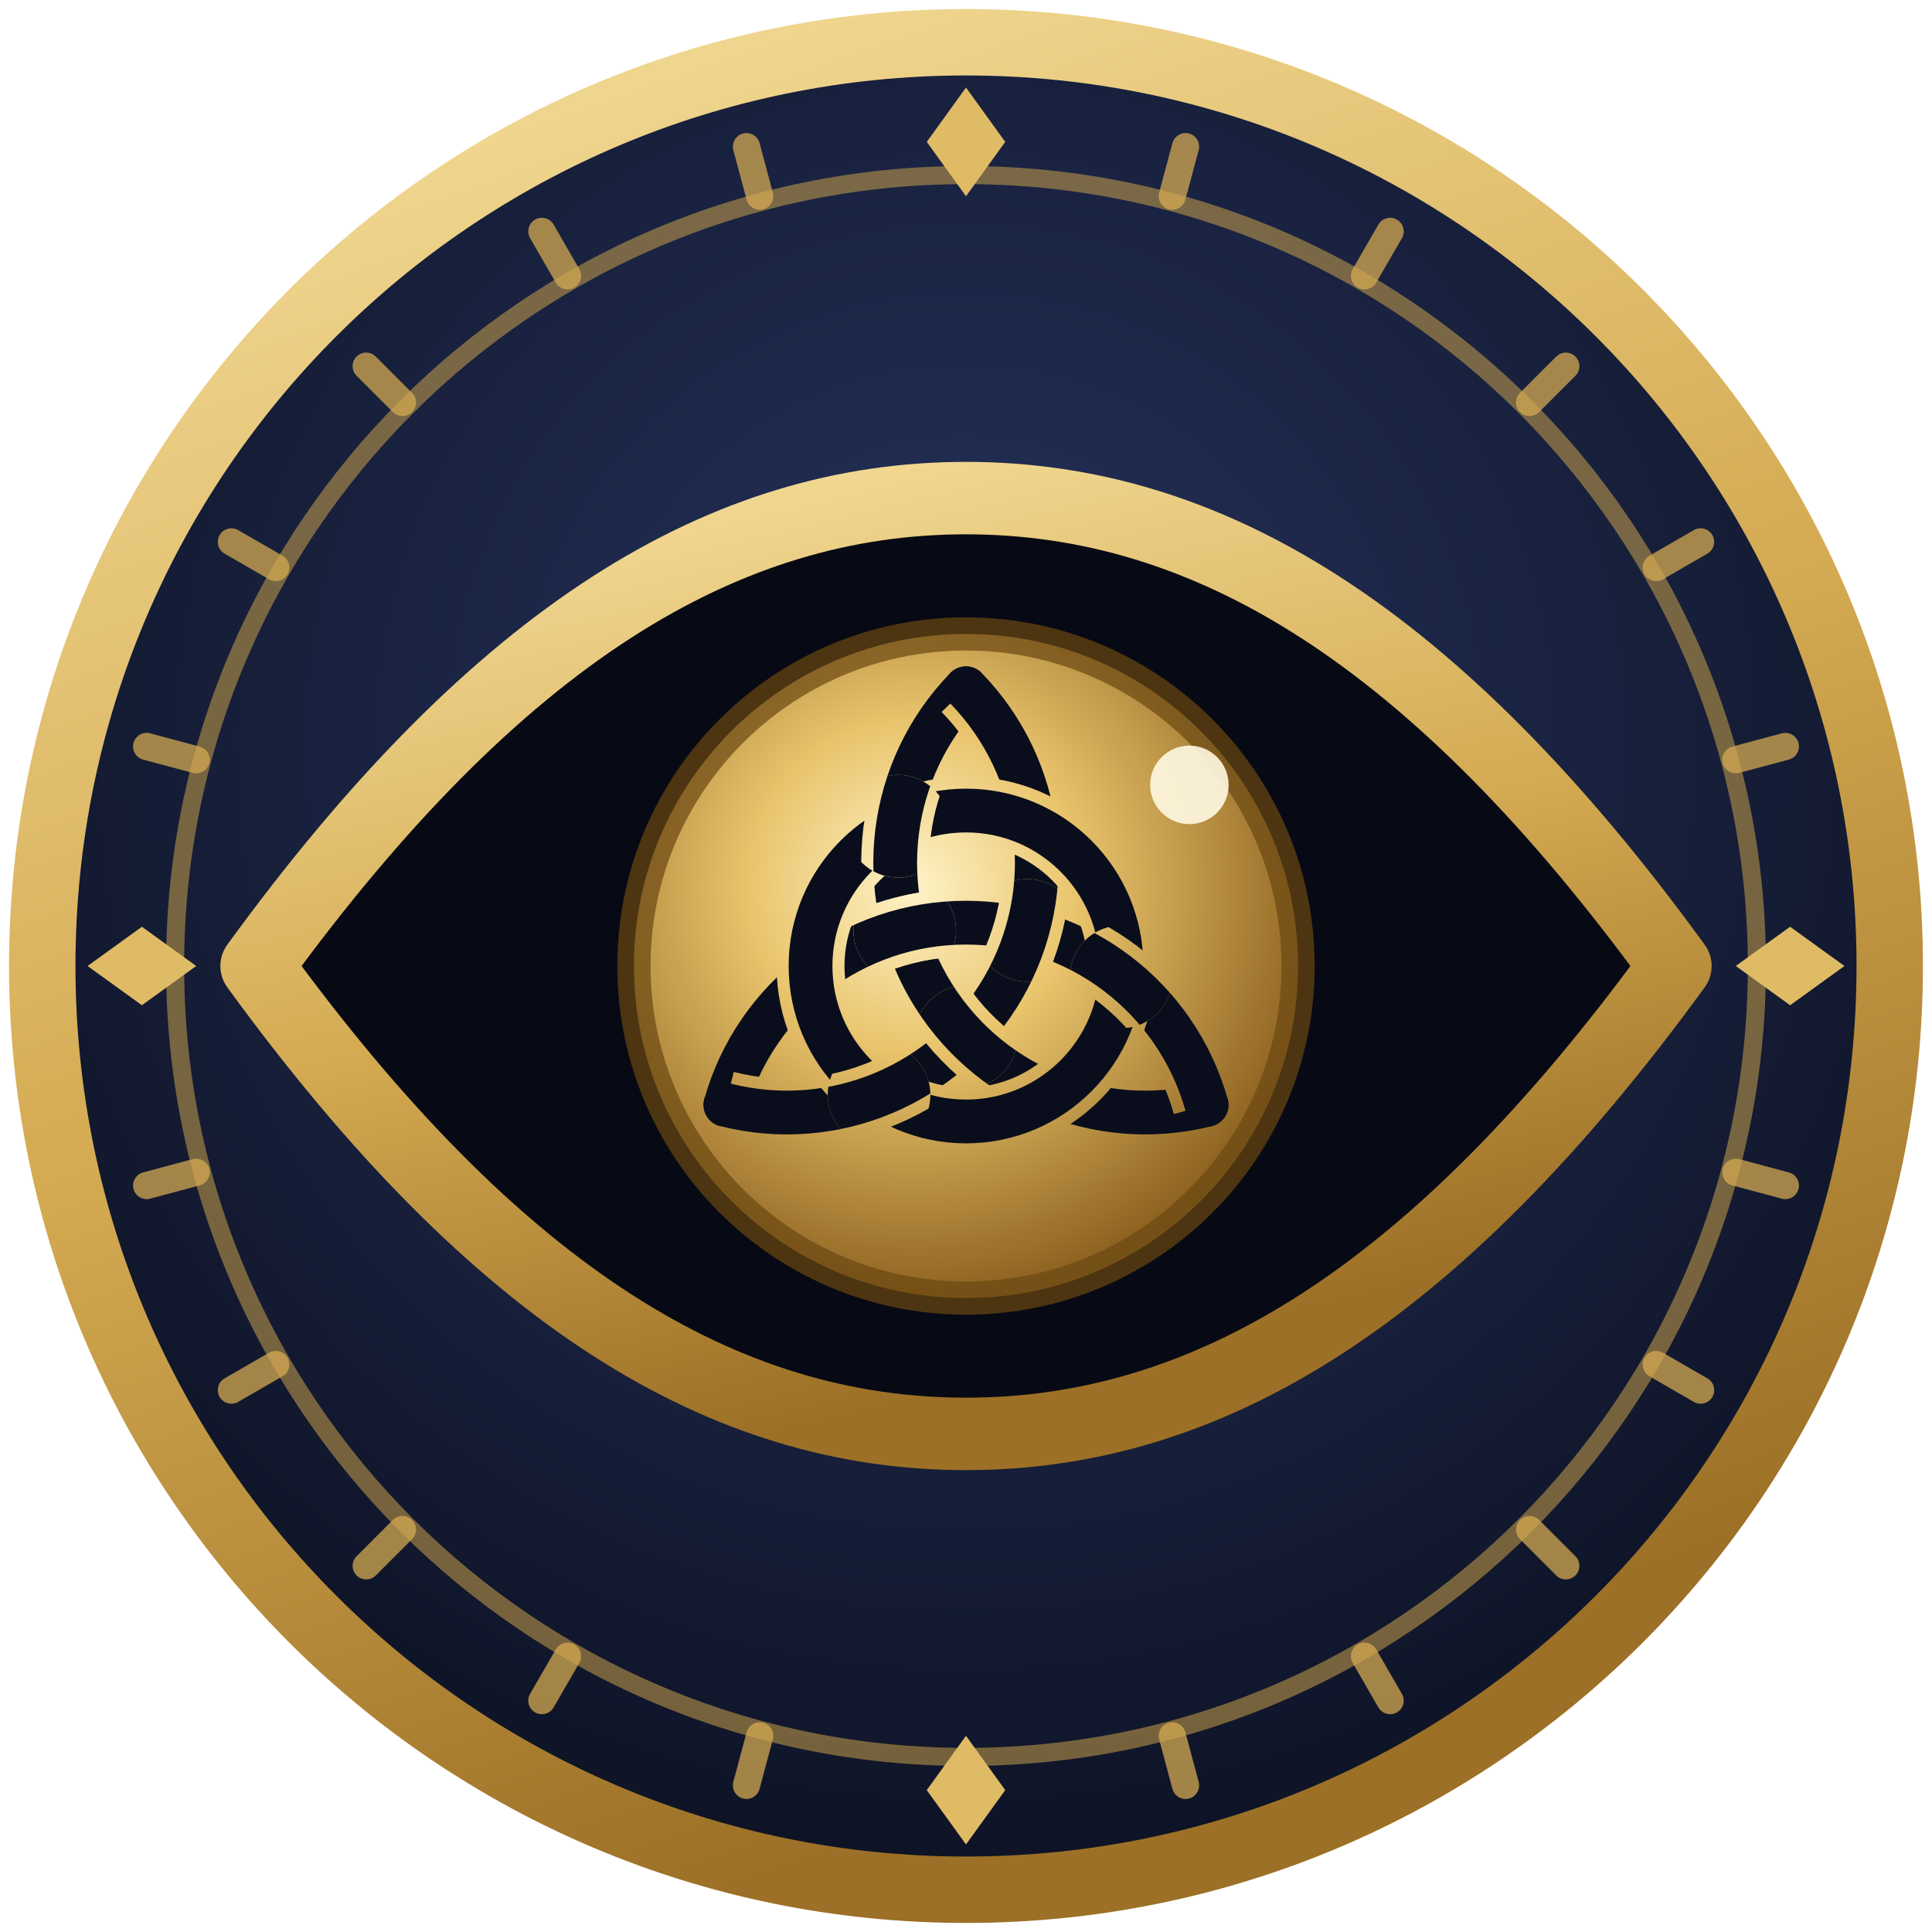
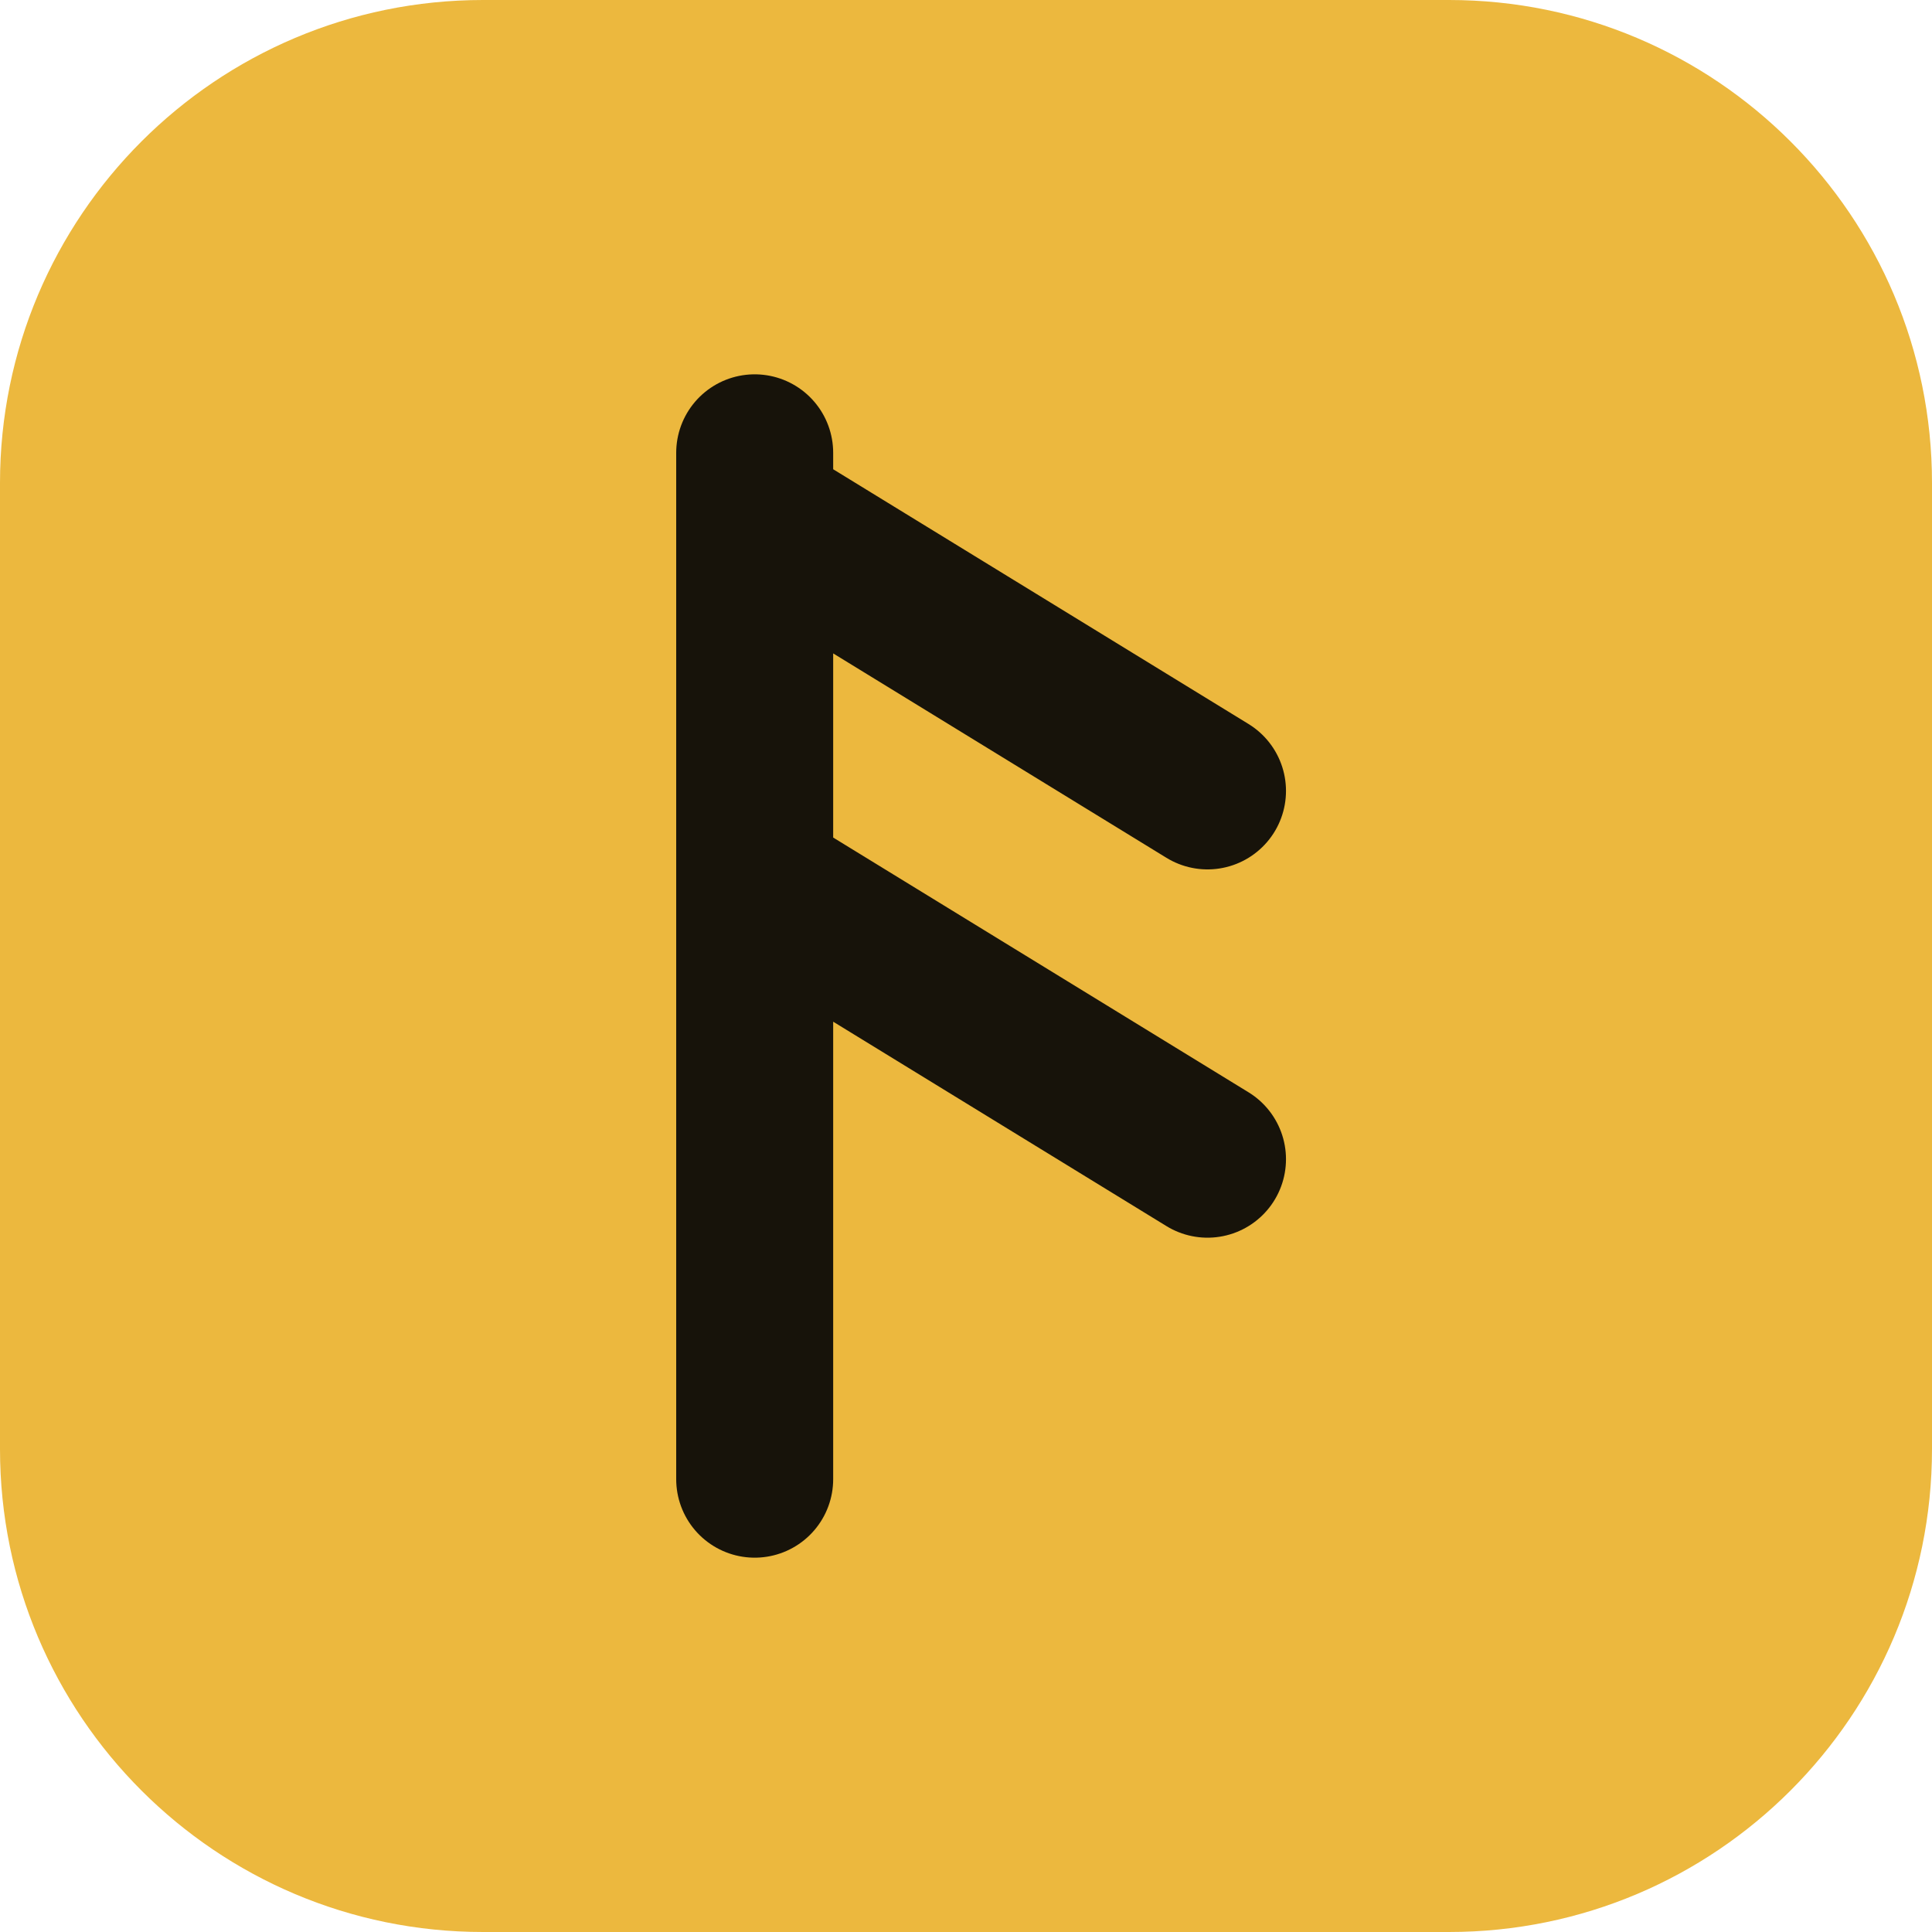
- <svg xmlns="http://www.w3.org/2000/svg" viewBox="0 0 64 64">
-   <defs>
-     <radialGradient id="discP0-0" cx="50%" cy="38%" r="70%">
-       <stop offset="0" stop-color="#26335e" />
-       <stop offset="1" stop-color="#0a0e1c" />
-     </radialGradient>
-     <linearGradient id="goldP0-0" x1="0" y1="0" x2="0.35" y2="1">
-       <stop offset="0" stop-color="#f7e2a0" />
-       <stop offset=".55" stop-color="#d4aa52" />
-       <stop offset="1" stop-color="#9c7026" />
-     </linearGradient>
-     <radialGradient id="irisP0-0" gradientUnits="userSpaceOnUse" cx="30.24" cy="29.36" r="13.64">
-       <stop offset="0" stop-color="#fff3c8" />
-       <stop offset=".4" stop-color="#e9c46c" />
-       <stop offset="1" stop-color="#8e6320" />
-     </radialGradient>
-     <clipPath id="x0P0-0">
-       <circle cx="32" cy="34.35" r="1.7" />
-     </clipPath>
-     <clipPath id="x1P0-0">
-       <circle cx="29.97" cy="30.82" r="1.7" />
-     </clipPath>
-     <clipPath id="x2P0-0">
-       <circle cx="34.03" cy="30.82" r="1.7" />
-     </clipPath>
-     <clipPath id="x3P0-0">
-       <circle cx="29.75" cy="27.37" r="1.7" />
-     </clipPath>
-     <clipPath id="x4P0-0">
-       <circle cx="37.14" cy="32.36" r="1.7" />
-     </clipPath>
-     <clipPath id="x5P0-0">
-       <circle cx="29.12" cy="36.27" r="1.7" />
-     </clipPath>
-     <clipPath id="eyeP0-0">
-       <path d="M8.5 32C16.5 21 24 16.5 32 16.5S47.5 21 55.5 32C47.5 43 40 47.5 32 47.5S16.5 43 8.5 32Z" />
-     </clipPath>
-   </defs>
-   <circle cx="32" cy="32" r="30.6" fill="url(#discP0-0)" stroke="url(#goldP0-0)" stroke-width="2.2" />
-   <circle cx="32" cy="32" r="26.2" fill="none" stroke="#c9a04a" stroke-width=".6" opacity=".55" />
-   <g fill="#e0bb66" stroke="#d4aa52" stroke-linecap="round">
-     <path d="M32 2.9 33.3 4.7 32 6.5 30.7 4.7Z" stroke="none" transform="rotate(0 32 32)" />
-     <line x1="32" y1="3.9" x2="32" y2="5.6" stroke-width=".9" opacity=".75" transform="rotate(15 32 32)" />
-     <line x1="32" y1="3.9" x2="32" y2="5.6" stroke-width=".9" opacity=".75" transform="rotate(30 32 32)" />
-     <line x1="32" y1="3.9" x2="32" y2="5.6" stroke-width=".9" opacity=".75" transform="rotate(45 32 32)" />
-     <line x1="32" y1="3.9" x2="32" y2="5.6" stroke-width=".9" opacity=".75" transform="rotate(60 32 32)" />
-     <line x1="32" y1="3.9" x2="32" y2="5.6" stroke-width=".9" opacity=".75" transform="rotate(75 32 32)" />
-     <path d="M32 2.9 33.3 4.7 32 6.5 30.7 4.7Z" stroke="none" transform="rotate(90 32 32)" />
-     <line x1="32" y1="3.9" x2="32" y2="5.6" stroke-width=".9" opacity=".75" transform="rotate(105 32 32)" />
-     <line x1="32" y1="3.9" x2="32" y2="5.6" stroke-width=".9" opacity=".75" transform="rotate(120 32 32)" />
-     <line x1="32" y1="3.9" x2="32" y2="5.6" stroke-width=".9" opacity=".75" transform="rotate(135 32 32)" />
-     <line x1="32" y1="3.9" x2="32" y2="5.6" stroke-width=".9" opacity=".75" transform="rotate(150 32 32)" />
-     <line x1="32" y1="3.9" x2="32" y2="5.6" stroke-width=".9" opacity=".75" transform="rotate(165 32 32)" />
-     <path d="M32 2.9 33.3 4.7 32 6.5 30.7 4.7Z" stroke="none" transform="rotate(180 32 32)" />
-     <line x1="32" y1="3.9" x2="32" y2="5.6" stroke-width=".9" opacity=".75" transform="rotate(195 32 32)" />
-     <line x1="32" y1="3.9" x2="32" y2="5.6" stroke-width=".9" opacity=".75" transform="rotate(210 32 32)" />
-     <line x1="32" y1="3.9" x2="32" y2="5.6" stroke-width=".9" opacity=".75" transform="rotate(225 32 32)" />
-     <line x1="32" y1="3.9" x2="32" y2="5.6" stroke-width=".9" opacity=".75" transform="rotate(240 32 32)" />
-     <line x1="32" y1="3.9" x2="32" y2="5.6" stroke-width=".9" opacity=".75" transform="rotate(255 32 32)" />
-     <path d="M32 2.9 33.3 4.7 32 6.5 30.7 4.7Z" stroke="none" transform="rotate(270 32 32)" />
-     <line x1="32" y1="3.9" x2="32" y2="5.6" stroke-width=".9" opacity=".75" transform="rotate(285 32 32)" />
-     <line x1="32" y1="3.9" x2="32" y2="5.6" stroke-width=".9" opacity=".75" transform="rotate(300 32 32)" />
-     <line x1="32" y1="3.9" x2="32" y2="5.6" stroke-width=".9" opacity=".75" transform="rotate(315 32 32)" />
-     <line x1="32" y1="3.9" x2="32" y2="5.6" stroke-width=".9" opacity=".75" transform="rotate(330 32 32)" />
-     <line x1="32" y1="3.9" x2="32" y2="5.6" stroke-width=".9" opacity=".75" transform="rotate(345 32 32)" />
-   </g>
-   <g>
-     <path d="M8.5 32C16.5 21 24 16.5 32 16.5S47.5 21 55.5 32C47.5 43 40 47.5 32 47.5S16.5 43 8.5 32Z" fill="#070a14" />
-     <g clip-path="url(#eyeP0-0)">
-       <g>
-         <circle cx="32" cy="32" r="11" fill="url(#irisP0-0)" />
-         <circle cx="32" cy="32" r="11" fill="none" stroke="#6b4711" stroke-width="1.1" opacity=".7" />
-       </g>
-       <g>
-         <path d="M32 22.8A8.28 8.28 0 0 0 39.97 36.6" fill="none" stroke="url(#irisP0-0)" stroke-width="2.25" />
-         <path d="M32 22.8A8.28 8.28 0 0 0 39.97 36.6" fill="none" stroke="#0a0e1c" stroke-width="1.45" stroke-linecap="round" />
-         <path d="M39.97 36.6A8.28 8.28 0 0 0 24.03 36.6" fill="none" stroke="url(#irisP0-0)" stroke-width="2.25" />
-         <path d="M39.97 36.6A8.28 8.28 0 0 0 24.03 36.6" fill="none" stroke="#0a0e1c" stroke-width="1.45" stroke-linecap="round" />
-         <path d="M24.03 36.6A8.28 8.28 0 0 0 32 22.8" fill="none" stroke="url(#irisP0-0)" stroke-width="2.25" />
-         <path d="M24.03 36.6A8.28 8.28 0 0 0 32 22.8" fill="none" stroke="#0a0e1c" stroke-width="1.45" stroke-linecap="round" />
-         <circle cx="32" cy="32" r="5.15" fill="none" stroke="url(#irisP0-0)" stroke-width="2.25" />
-         <circle cx="32" cy="32" r="5.15" fill="none" stroke="#0a0e1c" stroke-width="1.45" stroke-linecap="round" />
-         <g clip-path="url(#x0P0-0)">
-           <path d="M32 22.8A8.28 8.28 0 0 0 39.97 36.6" fill="none" stroke="url(#irisP0-0)" stroke-width="2.25" />
-           <path d="M32 22.8A8.28 8.28 0 0 0 39.97 36.6" fill="none" stroke="#0a0e1c" stroke-width="1.45" stroke-linecap="round" />
-         </g>
-         <g clip-path="url(#x1P0-0)">
-           <path d="M39.97 36.6A8.28 8.28 0 0 0 24.03 36.6" fill="none" stroke="url(#irisP0-0)" stroke-width="2.25" />
-           <path d="M39.97 36.6A8.28 8.28 0 0 0 24.03 36.6" fill="none" stroke="#0a0e1c" stroke-width="1.45" stroke-linecap="round" />
-         </g>
-         <g clip-path="url(#x2P0-0)">
-           <path d="M24.03 36.6A8.28 8.28 0 0 0 32 22.8" fill="none" stroke="url(#irisP0-0)" stroke-width="2.25" />
-           <path d="M24.03 36.6A8.28 8.28 0 0 0 32 22.8" fill="none" stroke="#0a0e1c" stroke-width="1.45" stroke-linecap="round" />
-         </g>
-         <g clip-path="url(#x3P0-0)">
-           <path d="M32 22.8A8.28 8.28 0 0 0 39.97 36.6" fill="none" stroke="url(#irisP0-0)" stroke-width="2.25" />
-           <path d="M32 22.8A8.28 8.28 0 0 0 39.97 36.6" fill="none" stroke="#0a0e1c" stroke-width="1.45" stroke-linecap="round" />
-         </g>
-         <g clip-path="url(#x4P0-0)">
-           <path d="M39.97 36.6A8.28 8.28 0 0 0 24.03 36.6" fill="none" stroke="url(#irisP0-0)" stroke-width="2.25" />
-           <path d="M39.97 36.6A8.28 8.28 0 0 0 24.03 36.6" fill="none" stroke="#0a0e1c" stroke-width="1.45" stroke-linecap="round" />
-         </g>
-         <g clip-path="url(#x5P0-0)">
-           <path d="M24.03 36.6A8.28 8.28 0 0 0 32 22.8" fill="none" stroke="url(#irisP0-0)" stroke-width="2.25" />
-           <path d="M24.03 36.6A8.28 8.28 0 0 0 32 22.8" fill="none" stroke="#0a0e1c" stroke-width="1.45" stroke-linecap="round" />
-         </g>
-       </g>
-       <circle cx="39.4" cy="26" r="1.3" fill="#fff8e2" opacity=".9" />
-     </g>
-     <path d="M8.5 32C16.5 21 24 16.5 32 16.5S47.5 21 55.5 32C47.5 43 40 47.5 32 47.5S16.5 43 8.5 32Z" fill="none" stroke="url(#goldP0-0)" stroke-width="2.4" stroke-linejoin="round" />
-   </g>
+ <svg xmlns="http://www.w3.org/2000/svg" viewBox="0 0 32 32">
+   <rect width="32" height="32" rx="8" fill="#ecb83e" />
+   <path d="M12.5 7.5v17M12.5 8.5l7.5 4.6M12.5 14.6l7.5 4.6" fill="none" stroke="#17130a" stroke-width="2.6" stroke-linecap="round" stroke-linejoin="round" />
</svg>
